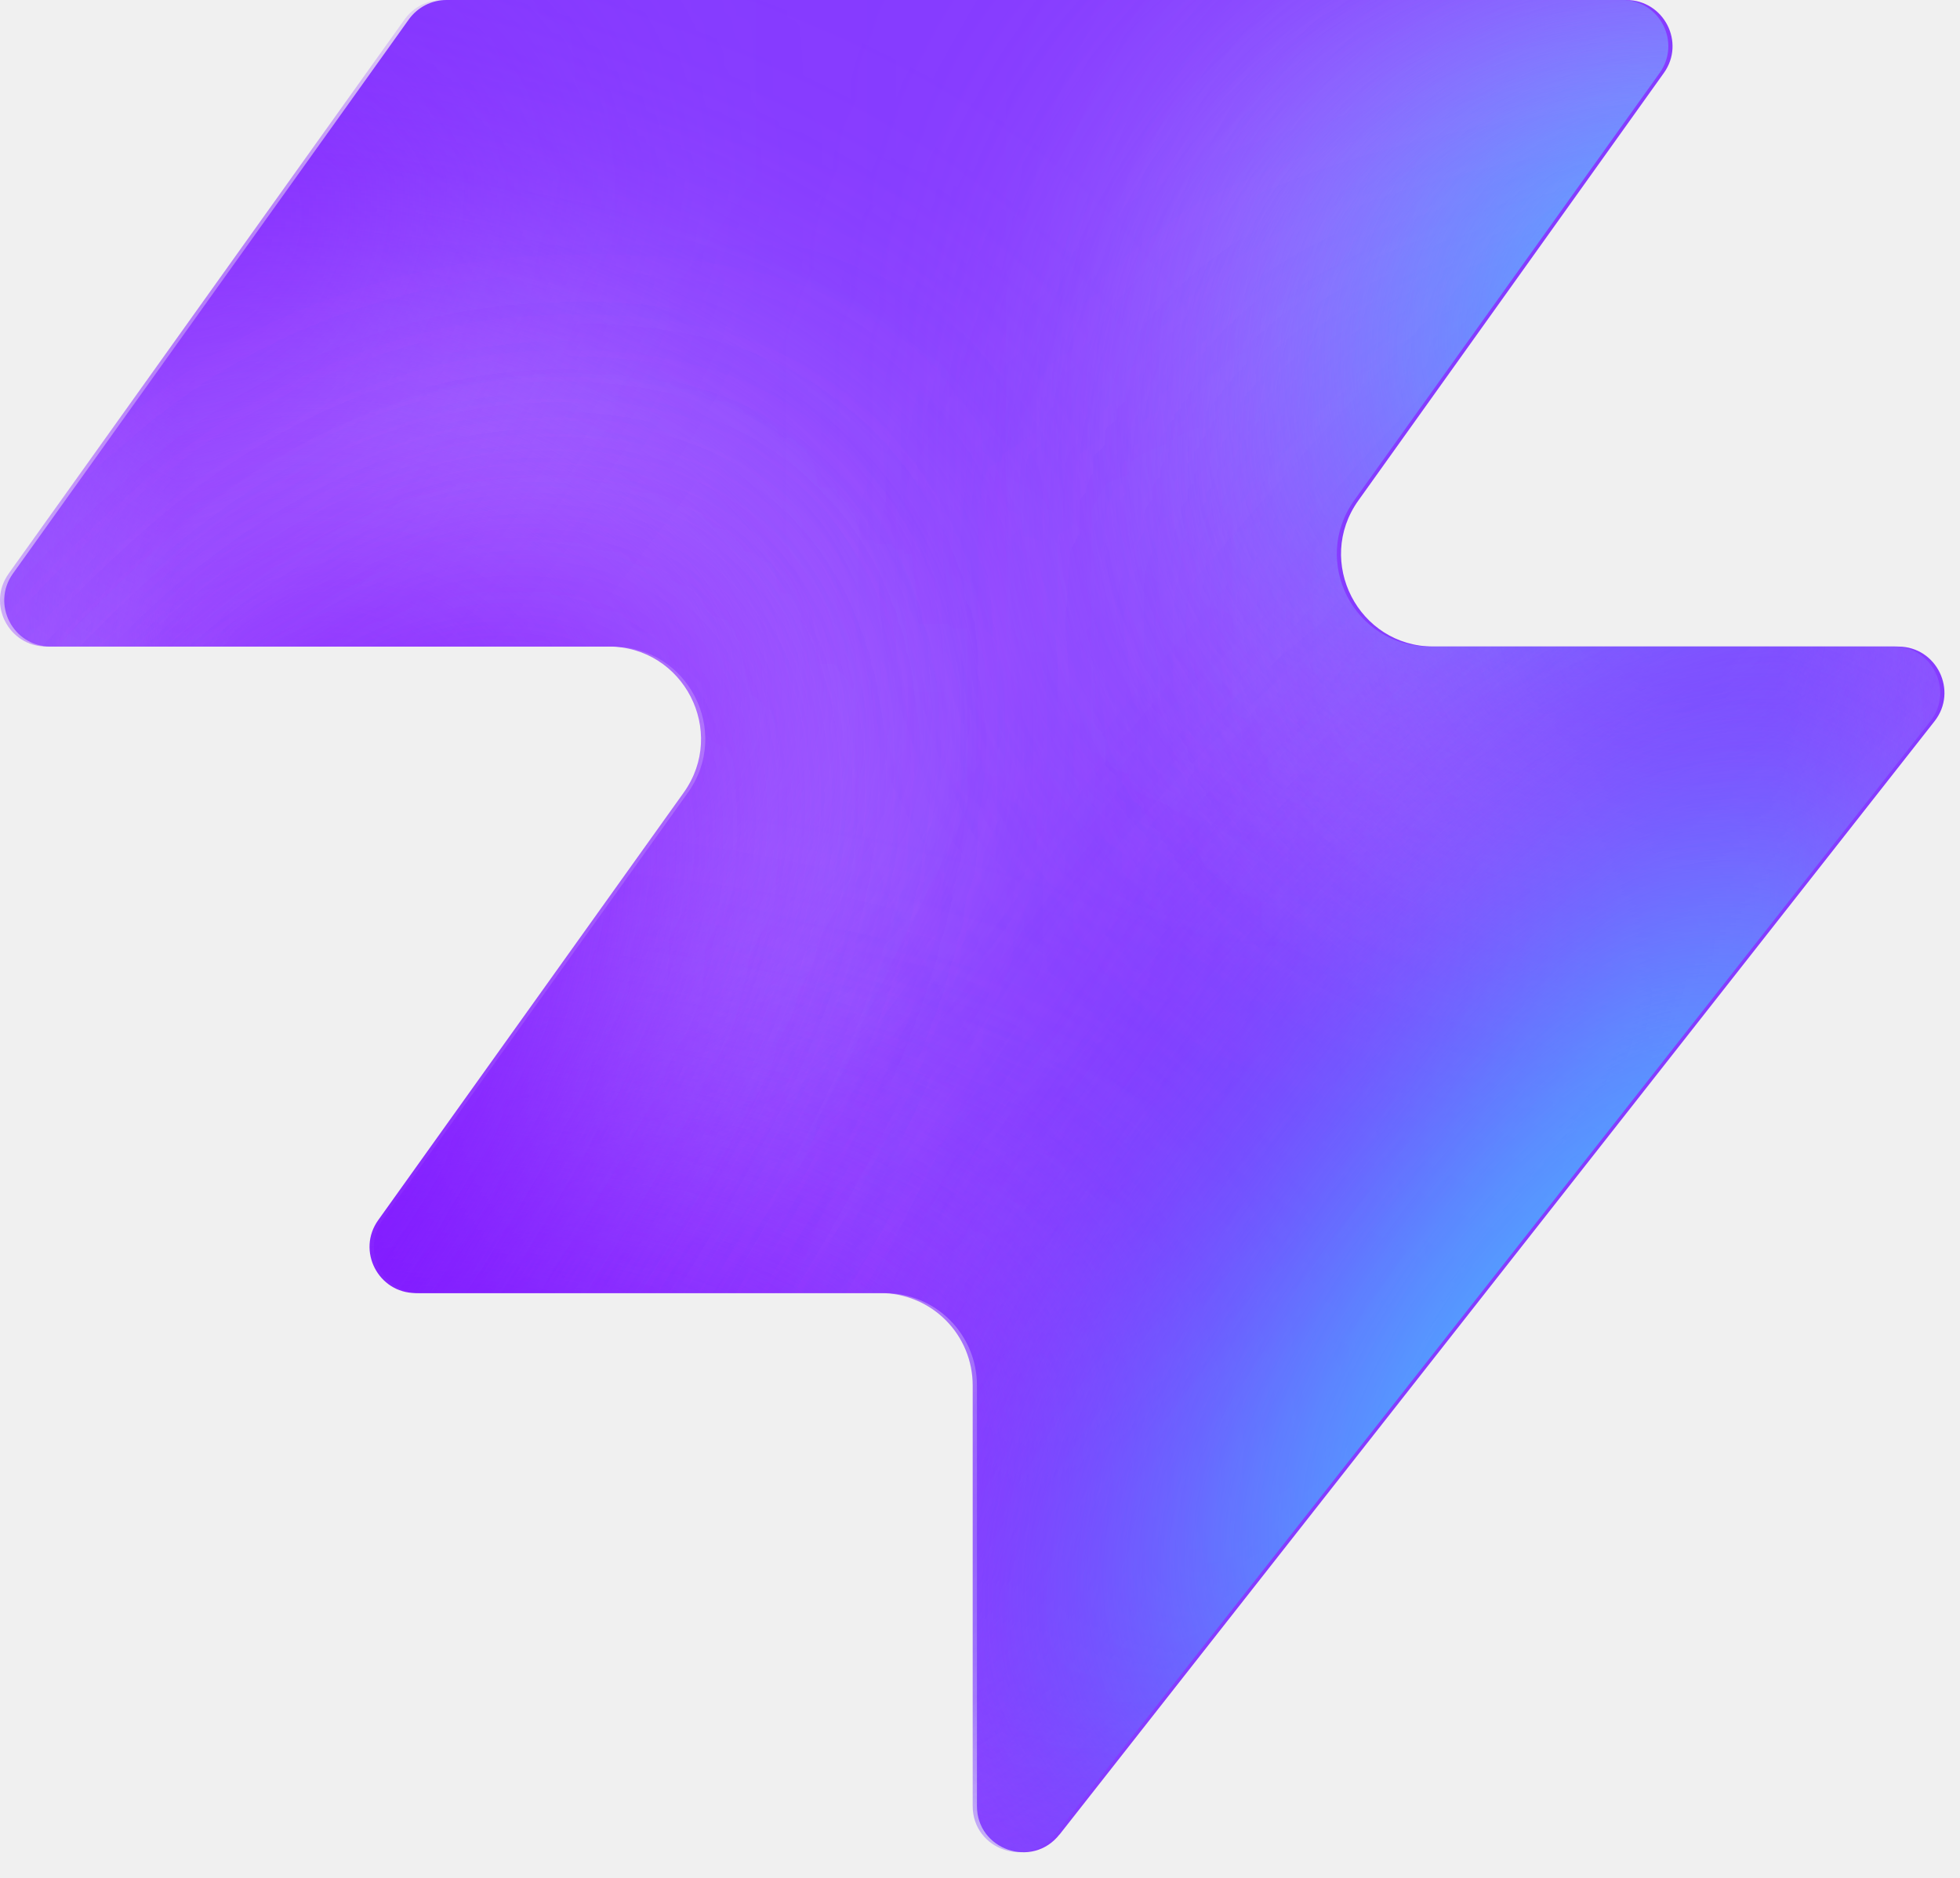
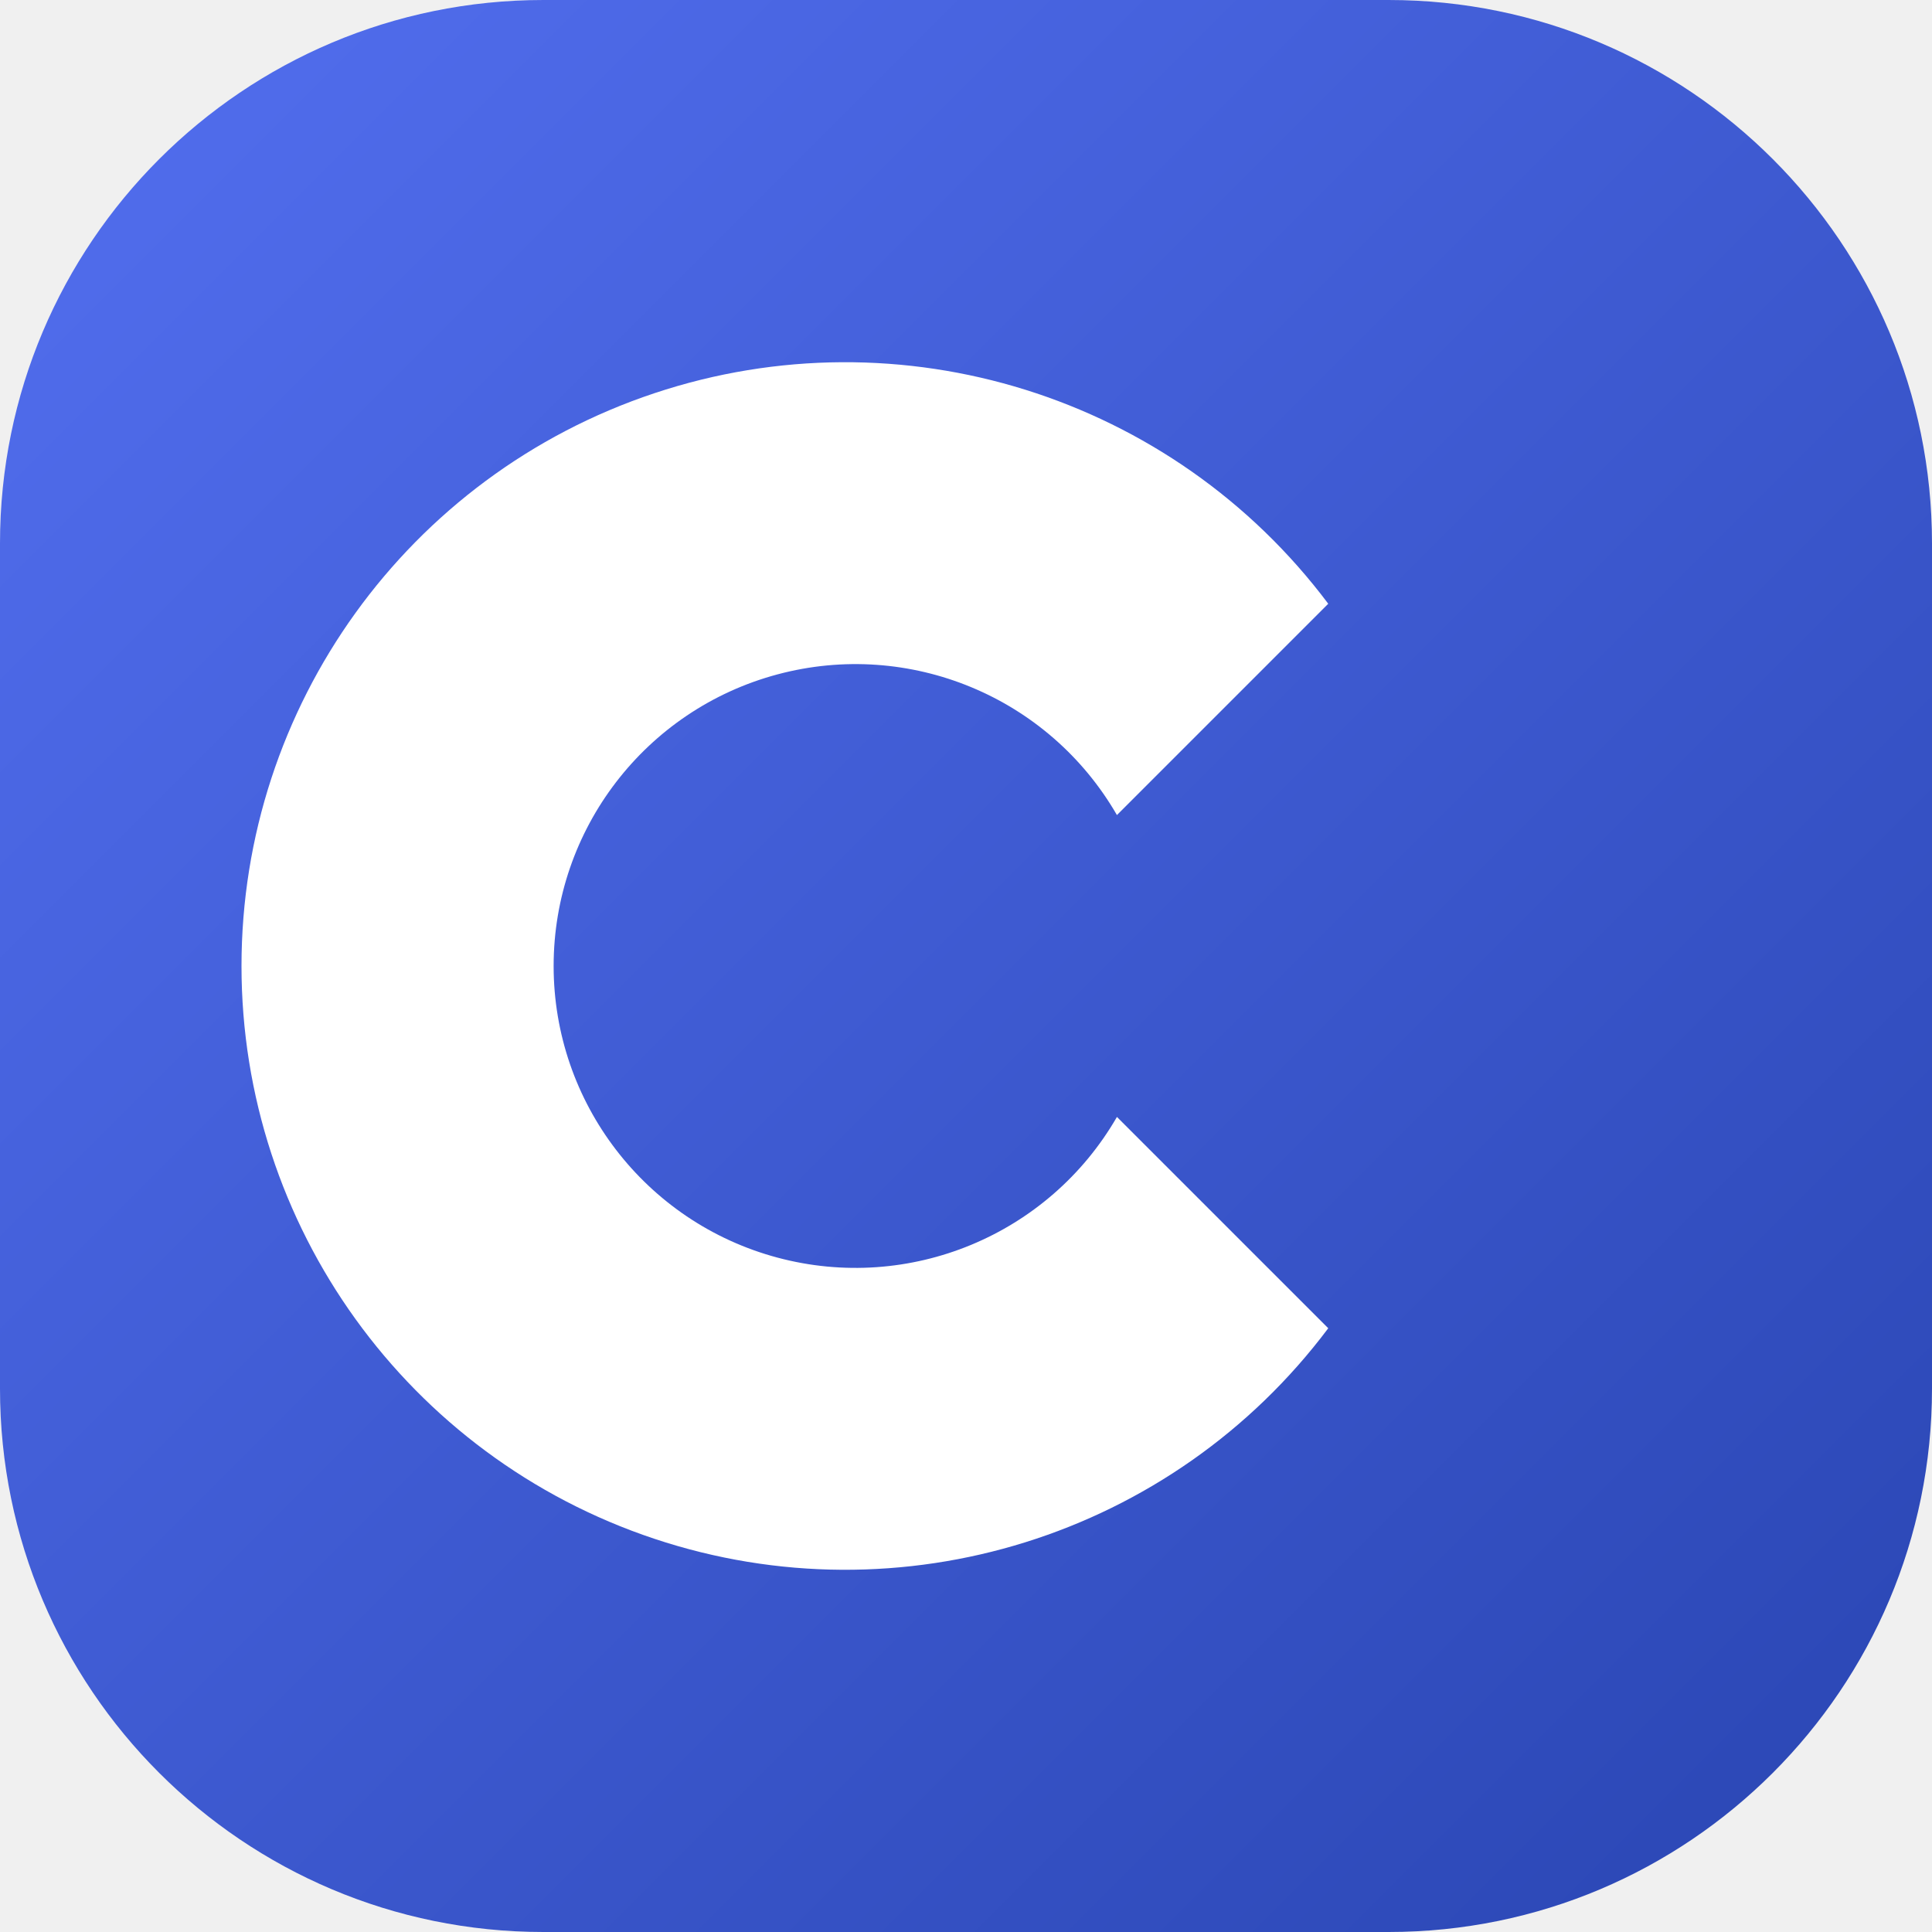
- <svg xmlns="http://www.w3.org/2000/svg" width="48" height="46" fill="none" viewBox="0 0 48 46">
-   <path fill="#863bff" d="M25.946 44.938c-.664.845-2.021.375-2.021-.698V33.937a2.26 2.26 0 0 0-2.262-2.262H10.287c-.92 0-1.456-1.04-.92-1.788l7.48-10.471c1.07-1.497 0-3.578-1.842-3.578H1.237c-.92 0-1.456-1.04-.92-1.788L10.013.474c.214-.297.556-.474.92-.474h28.894c.92 0 1.456 1.04.92 1.788l-7.48 10.471c-1.07 1.498 0 3.579 1.842 3.579h11.377c.943 0 1.473 1.088.89 1.83L25.947 44.94z" style="fill:#863bff;fill:color(display-p3 .525 .23 1);fill-opacity:1" />
-   <mask id="a" width="48" height="46" x="0" y="0" maskUnits="userSpaceOnUse" style="mask-type:alpha">
-     <path fill="#000" d="M25.842 44.938c-.664.844-2.021.375-2.021-.698V33.937a2.26 2.26 0 0 0-2.262-2.262H10.183c-.92 0-1.456-1.04-.92-1.788l7.48-10.471c1.07-1.498 0-3.579-1.842-3.579H1.133c-.92 0-1.456-1.04-.92-1.787L9.91.473c.214-.297.556-.474.92-.474h28.894c.92 0 1.456 1.04.92 1.788l-7.48 10.471c-1.07 1.498 0 3.578 1.842 3.578h11.377c.943 0 1.473 1.088.89 1.832L25.843 44.94z" style="fill:#000;fill-opacity:1" />
-   </mask>
-   <g mask="url(#a)">
-     <g filter="url(#b)">
-       <ellipse cx="5.508" cy="14.704" fill="#ede6ff" rx="5.508" ry="14.704" style="fill:#ede6ff;fill:color(display-p3 .927 .903 1);fill-opacity:1" transform="matrix(.00324 1 1 -.00324 -4.47 31.516)" />
-     </g>
-     <g filter="url(#c)">
-       <ellipse cx="10.399" cy="29.851" fill="#ede6ff" rx="10.399" ry="29.851" style="fill:#ede6ff;fill:color(display-p3 .927 .903 1);fill-opacity:1" transform="matrix(.00324 1 1 -.00324 -39.328 7.883)" />
-     </g>
-     <g filter="url(#d)">
-       <ellipse cx="5.508" cy="30.487" fill="#7e14ff" rx="5.508" ry="30.487" style="fill:#7e14ff;fill:color(display-p3 .492 .077 1);fill-opacity:1" transform="rotate(89.814 -25.913 -14.639)scale(1 -1)" />
-     </g>
-     <g filter="url(#e)">
-       <ellipse cx="5.508" cy="30.599" fill="#7e14ff" rx="5.508" ry="30.599" style="fill:#7e14ff;fill:color(display-p3 .492 .077 1);fill-opacity:1" transform="rotate(89.814 -32.644 -3.334)scale(1 -1)" />
-     </g>
-     <g filter="url(#f)">
-       <ellipse cx="5.508" cy="30.599" fill="#7e14ff" rx="5.508" ry="30.599" style="fill:#7e14ff;fill:color(display-p3 .492 .077 1);fill-opacity:1" transform="matrix(.00324 1 1 -.00324 -34.34 30.47)" />
-     </g>
-     <g filter="url(#g)">
-       <ellipse cx="14.072" cy="22.078" fill="#ede6ff" rx="14.072" ry="22.078" style="fill:#ede6ff;fill:color(display-p3 .927 .903 1);fill-opacity:1" transform="rotate(93.35 24.506 48.493)scale(-1 1)" />
-     </g>
-     <g filter="url(#h)">
-       <ellipse cx="3.47" cy="21.501" fill="#7e14ff" rx="3.47" ry="21.501" style="fill:#7e14ff;fill:color(display-p3 .492 .077 1);fill-opacity:1" transform="rotate(89.009 28.708 47.59)scale(-1 1)" />
-     </g>
-     <g filter="url(#i)">
-       <ellipse cx="3.47" cy="21.501" fill="#7e14ff" rx="3.47" ry="21.501" style="fill:#7e14ff;fill:color(display-p3 .492 .077 1);fill-opacity:1" transform="rotate(89.009 28.708 47.59)scale(-1 1)" />
-     </g>
-     <g filter="url(#j)">
-       <ellipse cx=".387" cy="8.972" fill="#7e14ff" rx="4.407" ry="29.108" style="fill:#7e14ff;fill:color(display-p3 .492 .077 1);fill-opacity:1" transform="rotate(39.51 .387 8.972)" />
-     </g>
-     <g filter="url(#k)">
-       <ellipse cx="47.523" cy="-6.092" fill="#7e14ff" rx="4.407" ry="29.108" style="fill:#7e14ff;fill:color(display-p3 .492 .077 1);fill-opacity:1" transform="rotate(37.892 47.523 -6.092)" />
-     </g>
-     <g filter="url(#l)">
-       <ellipse cx="41.412" cy="6.333" fill="#47bfff" rx="5.971" ry="9.665" style="fill:#47bfff;fill:color(display-p3 .28 .748 1);fill-opacity:1" transform="rotate(37.892 41.412 6.333)" />
-     </g>
-     <g filter="url(#m)">
-       <ellipse cx="-1.879" cy="38.332" fill="#7e14ff" rx="4.407" ry="29.108" style="fill:#7e14ff;fill:color(display-p3 .492 .077 1);fill-opacity:1" transform="rotate(37.892 -1.88 38.332)" />
-     </g>
-     <g filter="url(#n)">
-       <ellipse cx="-1.879" cy="38.332" fill="#7e14ff" rx="4.407" ry="29.108" style="fill:#7e14ff;fill:color(display-p3 .492 .077 1);fill-opacity:1" transform="rotate(37.892 -1.88 38.332)" />
-     </g>
-     <g filter="url(#o)">
-       <ellipse cx="35.651" cy="29.907" fill="#7e14ff" rx="4.407" ry="29.108" style="fill:#7e14ff;fill:color(display-p3 .492 .077 1);fill-opacity:1" transform="rotate(37.892 35.651 29.907)" />
-     </g>
-     <g filter="url(#p)">
-       <ellipse cx="38.418" cy="32.4" fill="#47bfff" rx="5.971" ry="15.297" style="fill:#47bfff;fill:color(display-p3 .28 .748 1);fill-opacity:1" transform="rotate(37.892 38.418 32.4)" />
-     </g>
-   </g>
+ <svg xmlns="http://www.w3.org/2000/svg" viewBox="0 0 64 64">
  <defs>
-     <filter id="b" width="60.045" height="41.654" x="-19.77" y="16.149" color-interpolation-filters="sRGB" filterUnits="userSpaceOnUse">
-       <feFlood flood-opacity="0" result="BackgroundImageFix" />
-       <feBlend in="SourceGraphic" in2="BackgroundImageFix" result="shape" />
-       <feGaussianBlur result="effect1_foregroundBlur_2002_17158" stdDeviation="7.659" />
-     </filter>
-     <filter id="c" width="90.34" height="51.437" x="-54.613" y="-7.533" color-interpolation-filters="sRGB" filterUnits="userSpaceOnUse">
-       <feFlood flood-opacity="0" result="BackgroundImageFix" />
-       <feBlend in="SourceGraphic" in2="BackgroundImageFix" result="shape" />
-       <feGaussianBlur result="effect1_foregroundBlur_2002_17158" stdDeviation="7.659" />
-     </filter>
-     <filter id="d" width="79.355" height="29.4" x="-49.64" y="2.03" color-interpolation-filters="sRGB" filterUnits="userSpaceOnUse">
-       <feFlood flood-opacity="0" result="BackgroundImageFix" />
-       <feBlend in="SourceGraphic" in2="BackgroundImageFix" result="shape" />
-       <feGaussianBlur result="effect1_foregroundBlur_2002_17158" stdDeviation="4.596" />
-     </filter>
-     <filter id="e" width="79.579" height="29.4" x="-45.045" y="20.029" color-interpolation-filters="sRGB" filterUnits="userSpaceOnUse">
-       <feFlood flood-opacity="0" result="BackgroundImageFix" />
-       <feBlend in="SourceGraphic" in2="BackgroundImageFix" result="shape" />
-       <feGaussianBlur result="effect1_foregroundBlur_2002_17158" stdDeviation="4.596" />
-     </filter>
-     <filter id="f" width="79.579" height="29.4" x="-43.513" y="21.178" color-interpolation-filters="sRGB" filterUnits="userSpaceOnUse">
-       <feFlood flood-opacity="0" result="BackgroundImageFix" />
-       <feBlend in="SourceGraphic" in2="BackgroundImageFix" result="shape" />
-       <feGaussianBlur result="effect1_foregroundBlur_2002_17158" stdDeviation="4.596" />
-     </filter>
-     <filter id="g" width="74.749" height="58.852" x="15.756" y="-17.901" color-interpolation-filters="sRGB" filterUnits="userSpaceOnUse">
-       <feFlood flood-opacity="0" result="BackgroundImageFix" />
-       <feBlend in="SourceGraphic" in2="BackgroundImageFix" result="shape" />
-       <feGaussianBlur result="effect1_foregroundBlur_2002_17158" stdDeviation="7.659" />
-     </filter>
-     <filter id="h" width="61.377" height="25.362" x="23.548" y="2.284" color-interpolation-filters="sRGB" filterUnits="userSpaceOnUse">
-       <feFlood flood-opacity="0" result="BackgroundImageFix" />
-       <feBlend in="SourceGraphic" in2="BackgroundImageFix" result="shape" />
-       <feGaussianBlur result="effect1_foregroundBlur_2002_17158" stdDeviation="4.596" />
-     </filter>
-     <filter id="i" width="61.377" height="25.362" x="23.548" y="2.284" color-interpolation-filters="sRGB" filterUnits="userSpaceOnUse">
-       <feFlood flood-opacity="0" result="BackgroundImageFix" />
-       <feBlend in="SourceGraphic" in2="BackgroundImageFix" result="shape" />
-       <feGaussianBlur result="effect1_foregroundBlur_2002_17158" stdDeviation="4.596" />
-     </filter>
-     <filter id="j" width="56.045" height="63.649" x="-27.636" y="-22.853" color-interpolation-filters="sRGB" filterUnits="userSpaceOnUse">
-       <feFlood flood-opacity="0" result="BackgroundImageFix" />
-       <feBlend in="SourceGraphic" in2="BackgroundImageFix" result="shape" />
-       <feGaussianBlur result="effect1_foregroundBlur_2002_17158" stdDeviation="4.596" />
-     </filter>
-     <filter id="k" width="54.814" height="64.646" x="20.116" y="-38.415" color-interpolation-filters="sRGB" filterUnits="userSpaceOnUse">
-       <feFlood flood-opacity="0" result="BackgroundImageFix" />
-       <feBlend in="SourceGraphic" in2="BackgroundImageFix" result="shape" />
-       <feGaussianBlur result="effect1_foregroundBlur_2002_17158" stdDeviation="4.596" />
-     </filter>
-     <filter id="l" width="33.541" height="35.313" x="24.641" y="-11.323" color-interpolation-filters="sRGB" filterUnits="userSpaceOnUse">
-       <feFlood flood-opacity="0" result="BackgroundImageFix" />
-       <feBlend in="SourceGraphic" in2="BackgroundImageFix" result="shape" />
-       <feGaussianBlur result="effect1_foregroundBlur_2002_17158" stdDeviation="4.596" />
-     </filter>
-     <filter id="m" width="54.814" height="64.646" x="-29.286" y="6.009" color-interpolation-filters="sRGB" filterUnits="userSpaceOnUse">
-       <feFlood flood-opacity="0" result="BackgroundImageFix" />
-       <feBlend in="SourceGraphic" in2="BackgroundImageFix" result="shape" />
-       <feGaussianBlur result="effect1_foregroundBlur_2002_17158" stdDeviation="4.596" />
-     </filter>
-     <filter id="n" width="54.814" height="64.646" x="-29.286" y="6.009" color-interpolation-filters="sRGB" filterUnits="userSpaceOnUse">
-       <feFlood flood-opacity="0" result="BackgroundImageFix" />
-       <feBlend in="SourceGraphic" in2="BackgroundImageFix" result="shape" />
-       <feGaussianBlur result="effect1_foregroundBlur_2002_17158" stdDeviation="4.596" />
-     </filter>
-     <filter id="o" width="54.814" height="64.646" x="8.244" y="-2.416" color-interpolation-filters="sRGB" filterUnits="userSpaceOnUse">
-       <feFlood flood-opacity="0" result="BackgroundImageFix" />
-       <feBlend in="SourceGraphic" in2="BackgroundImageFix" result="shape" />
-       <feGaussianBlur result="effect1_foregroundBlur_2002_17158" stdDeviation="4.596" />
-     </filter>
-     <filter id="p" width="39.409" height="43.623" x="18.713" y="10.588" color-interpolation-filters="sRGB" filterUnits="userSpaceOnUse">
-       <feFlood flood-opacity="0" result="BackgroundImageFix" />
-       <feBlend in="SourceGraphic" in2="BackgroundImageFix" result="shape" />
-       <feGaussianBlur result="effect1_foregroundBlur_2002_17158" stdDeviation="4.596" />
-     </filter>
+     <linearGradient id="g" x1="0" y1="0" x2="1" y2="1">
+       <stop stop-color="#536ff0" />
+       <stop offset="1" stop-color="#2945b2" />
+     </linearGradient>
  </defs>
+   <rect width="64" height="64" rx="18" fill="url(#g)" />
+   <path d="M44 20a20 20 0 1 0 0 24l-7-7a10 10 0 1 1 0-10z" fill="#fff" />
</svg>
